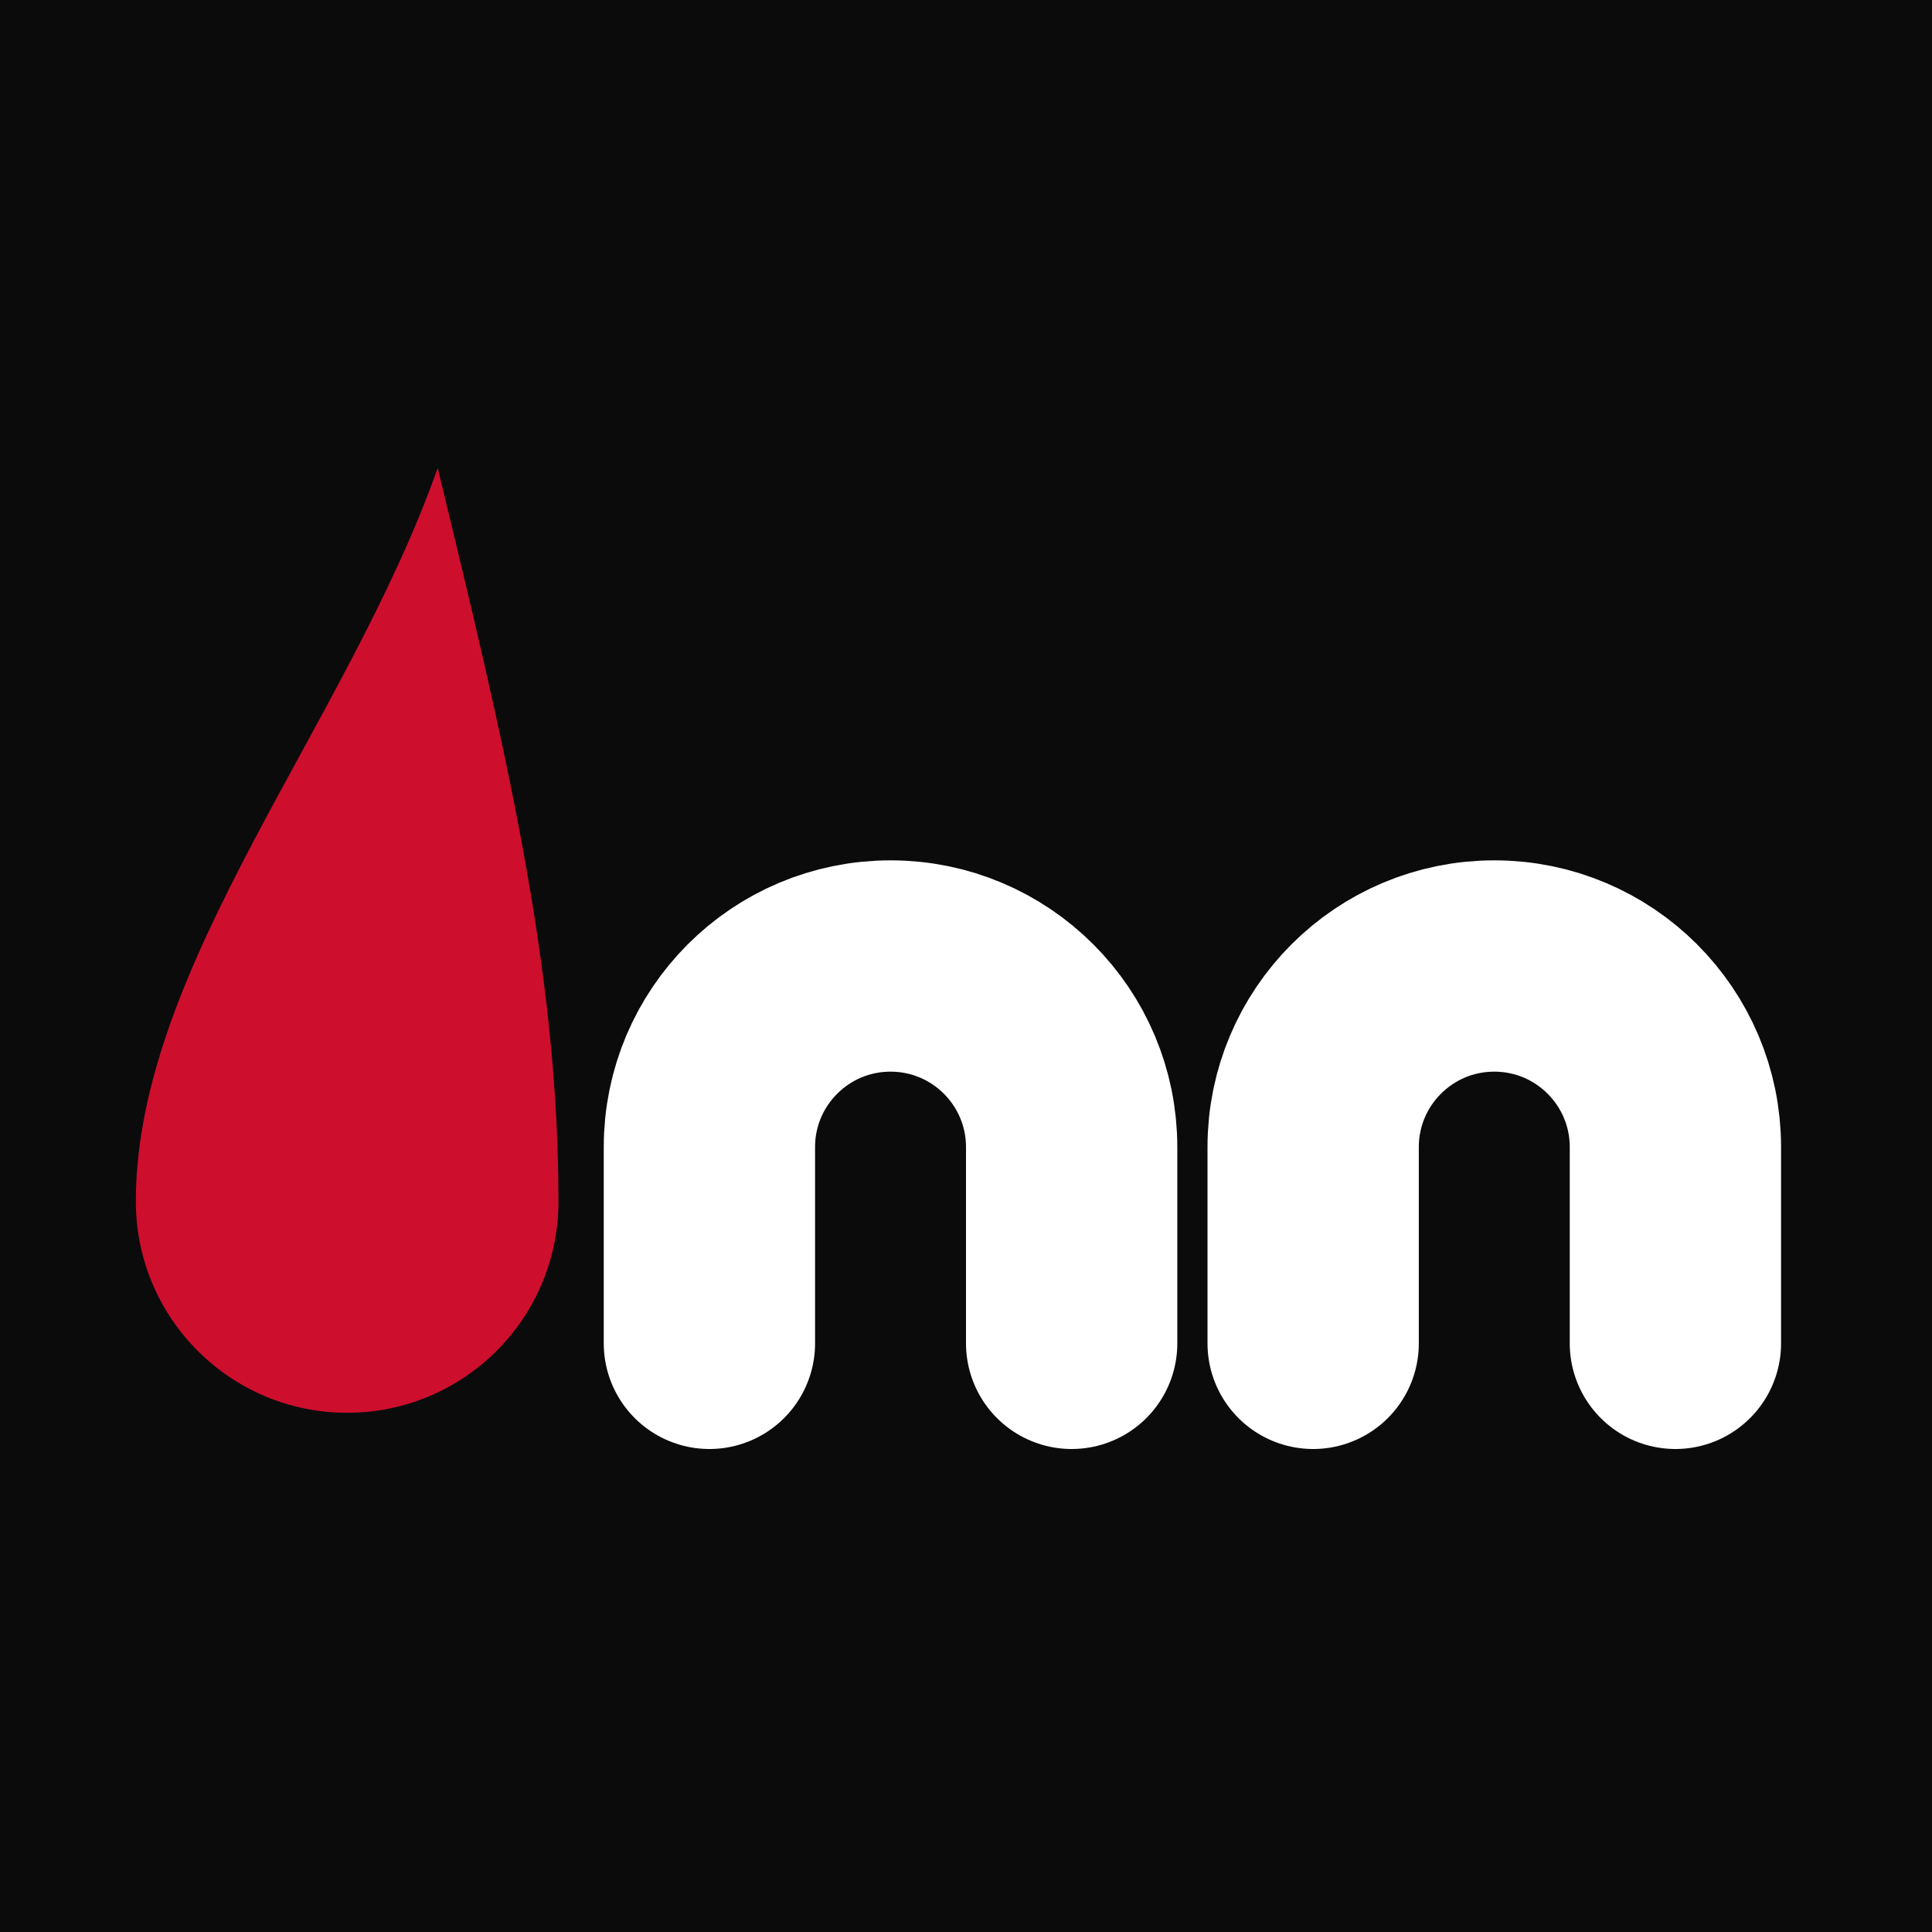
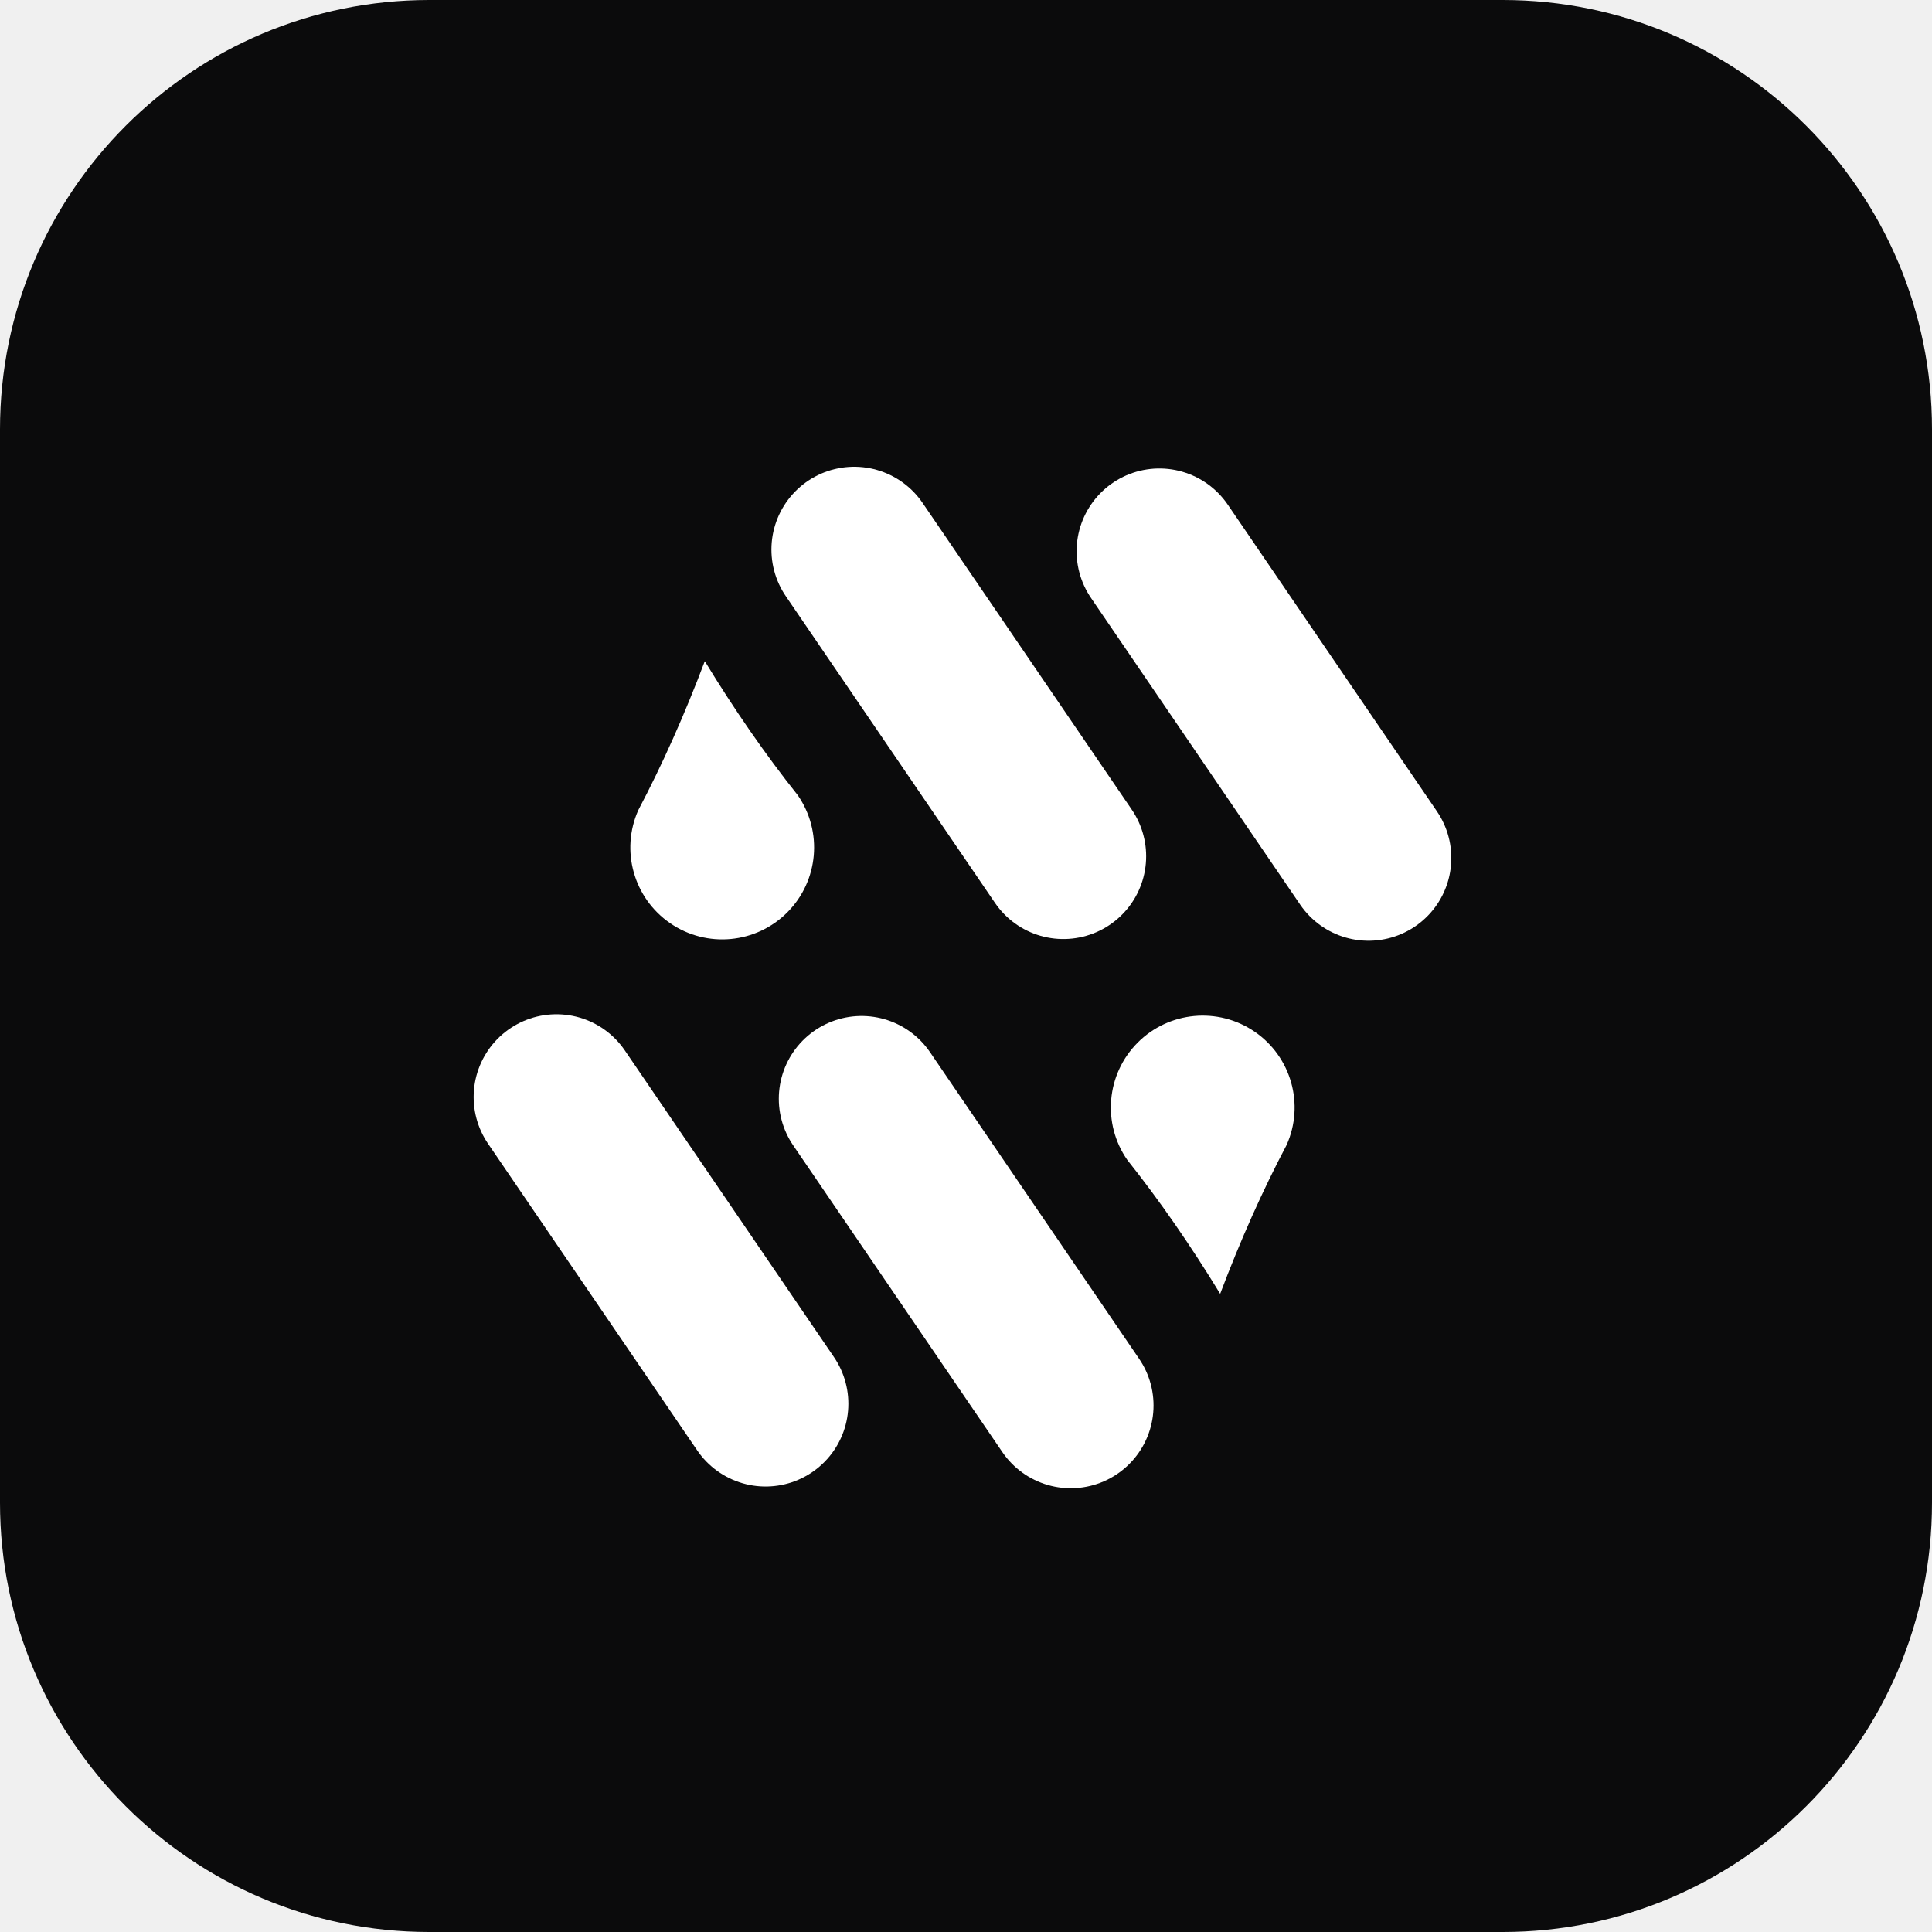
- <svg xmlns="http://www.w3.org/2000/svg" viewBox="0 0 64 64">
-   <rect width="64" height="64" fill="#0b0b0c" />
-   <g transform="translate(3.5 12) scale(1)" fill="none">
-     <path d="M11 3.5C13.2 12.6 15 20 15 27.8A7 7 0 0 1 1 27.8C1 20 8 12 11 3.5Z" fill="#ce0e2d" />
-     <path d="M20 32.5V26a6 6 0 0 1 12 0v6.5" stroke="#ffffff" stroke-width="7" stroke-linecap="round" />
-     <path d="M40 32.5V26a6 6 0 0 1 12 0v6.5" stroke="#ffffff" stroke-width="7" stroke-linecap="round" />
-   </g>
+ <svg xmlns="http://www.w3.org/2000/svg" viewBox="0 0 1125 1125">
+   <rect width="1125" height="1125" rx="250" fill="#0b0b0c" />
+   <path d="M497.4 320.0L619.2 498.6" stroke="#fff" stroke-width="96.4" stroke-linecap="round" fill="none" />
+   <path d="M675.1 321.0L796.9 499.6" stroke="#fff" stroke-width="96.4" stroke-linecap="round" fill="none" />
+   <path d="M324.0 638.8L445.8 817.4" stroke="#fff" stroke-width="96.4" stroke-linecap="round" fill="none" />
+   <path d="M501.7 639.8L623.5 818.4" stroke="#fff" stroke-width="96.4" stroke-linecap="round" fill="none" />
+   <path d="M410.4 385.0Q436.5 427.8 464.5 463.0A53.5 53.5 0 1 1 371.7 471.7Q392.7 431.9 410.4 385.0Z" fill="#fff" />
+   <path d="M710.5 753.4Q684.4 710.6 656.4 675.4A53.5 53.5 0 1 1 749.2 666.7Q728.2 706.5 710.5 753.4Z" fill="#fff" />
</svg>
